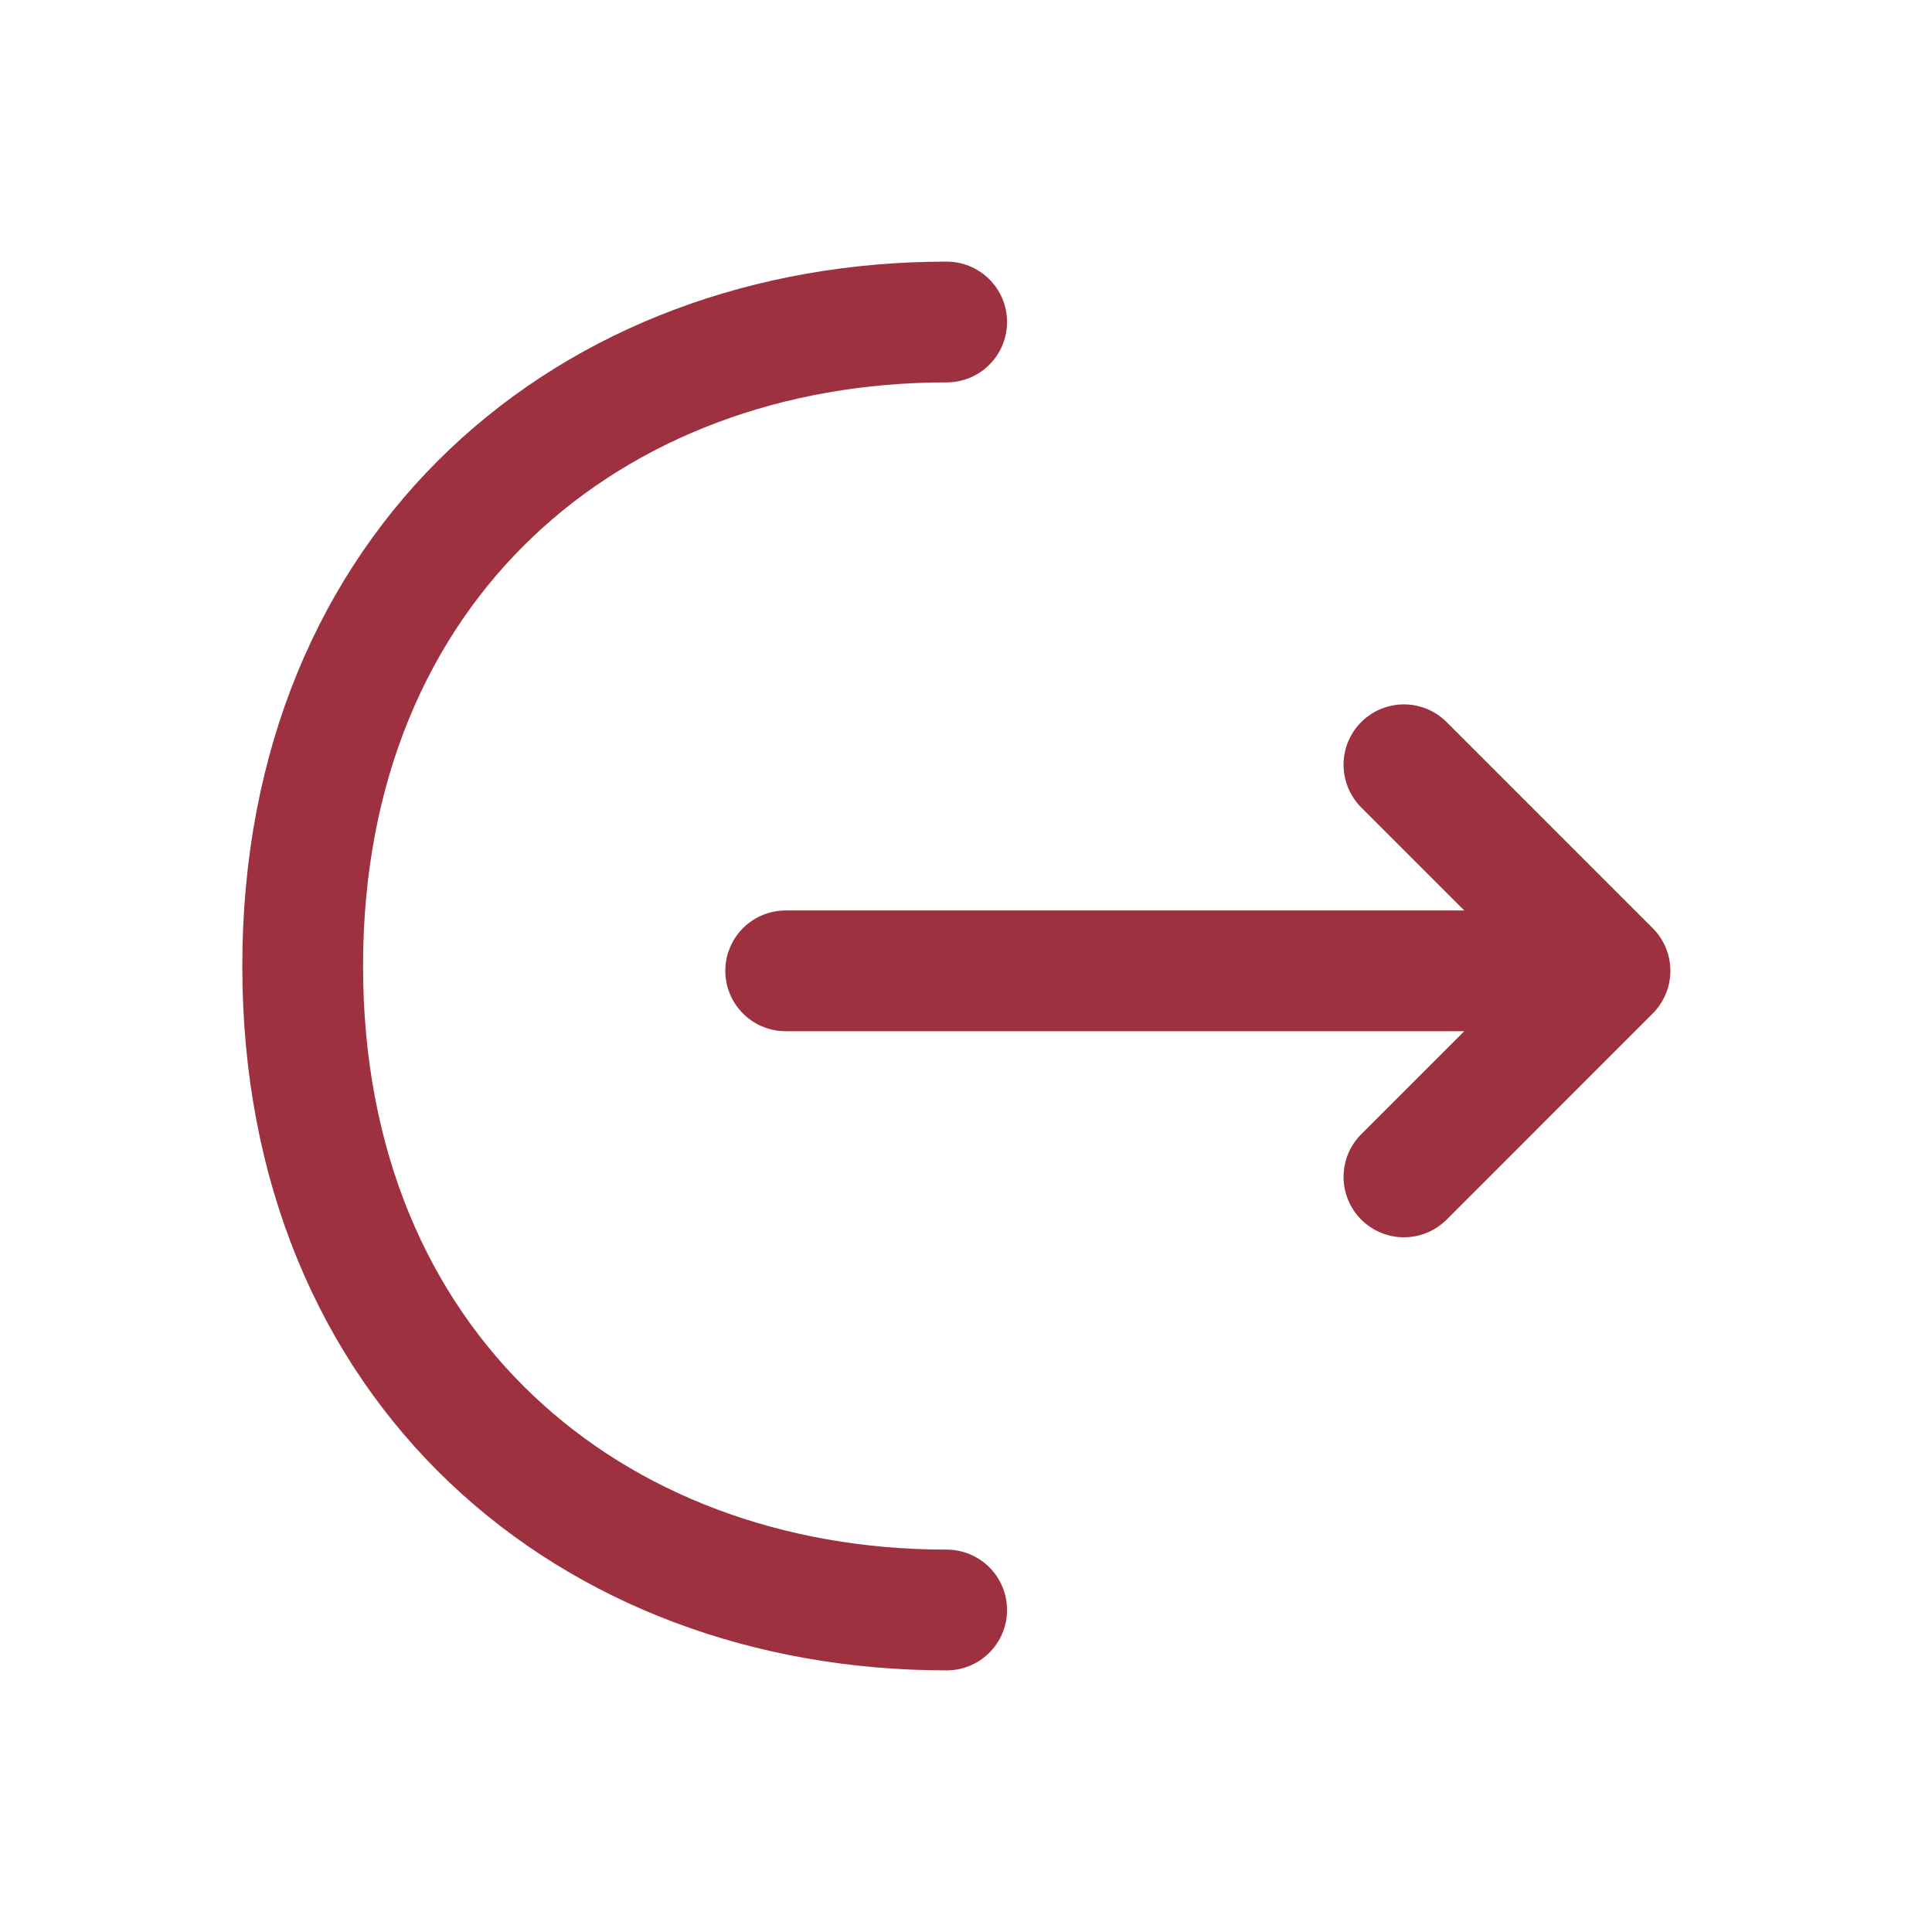
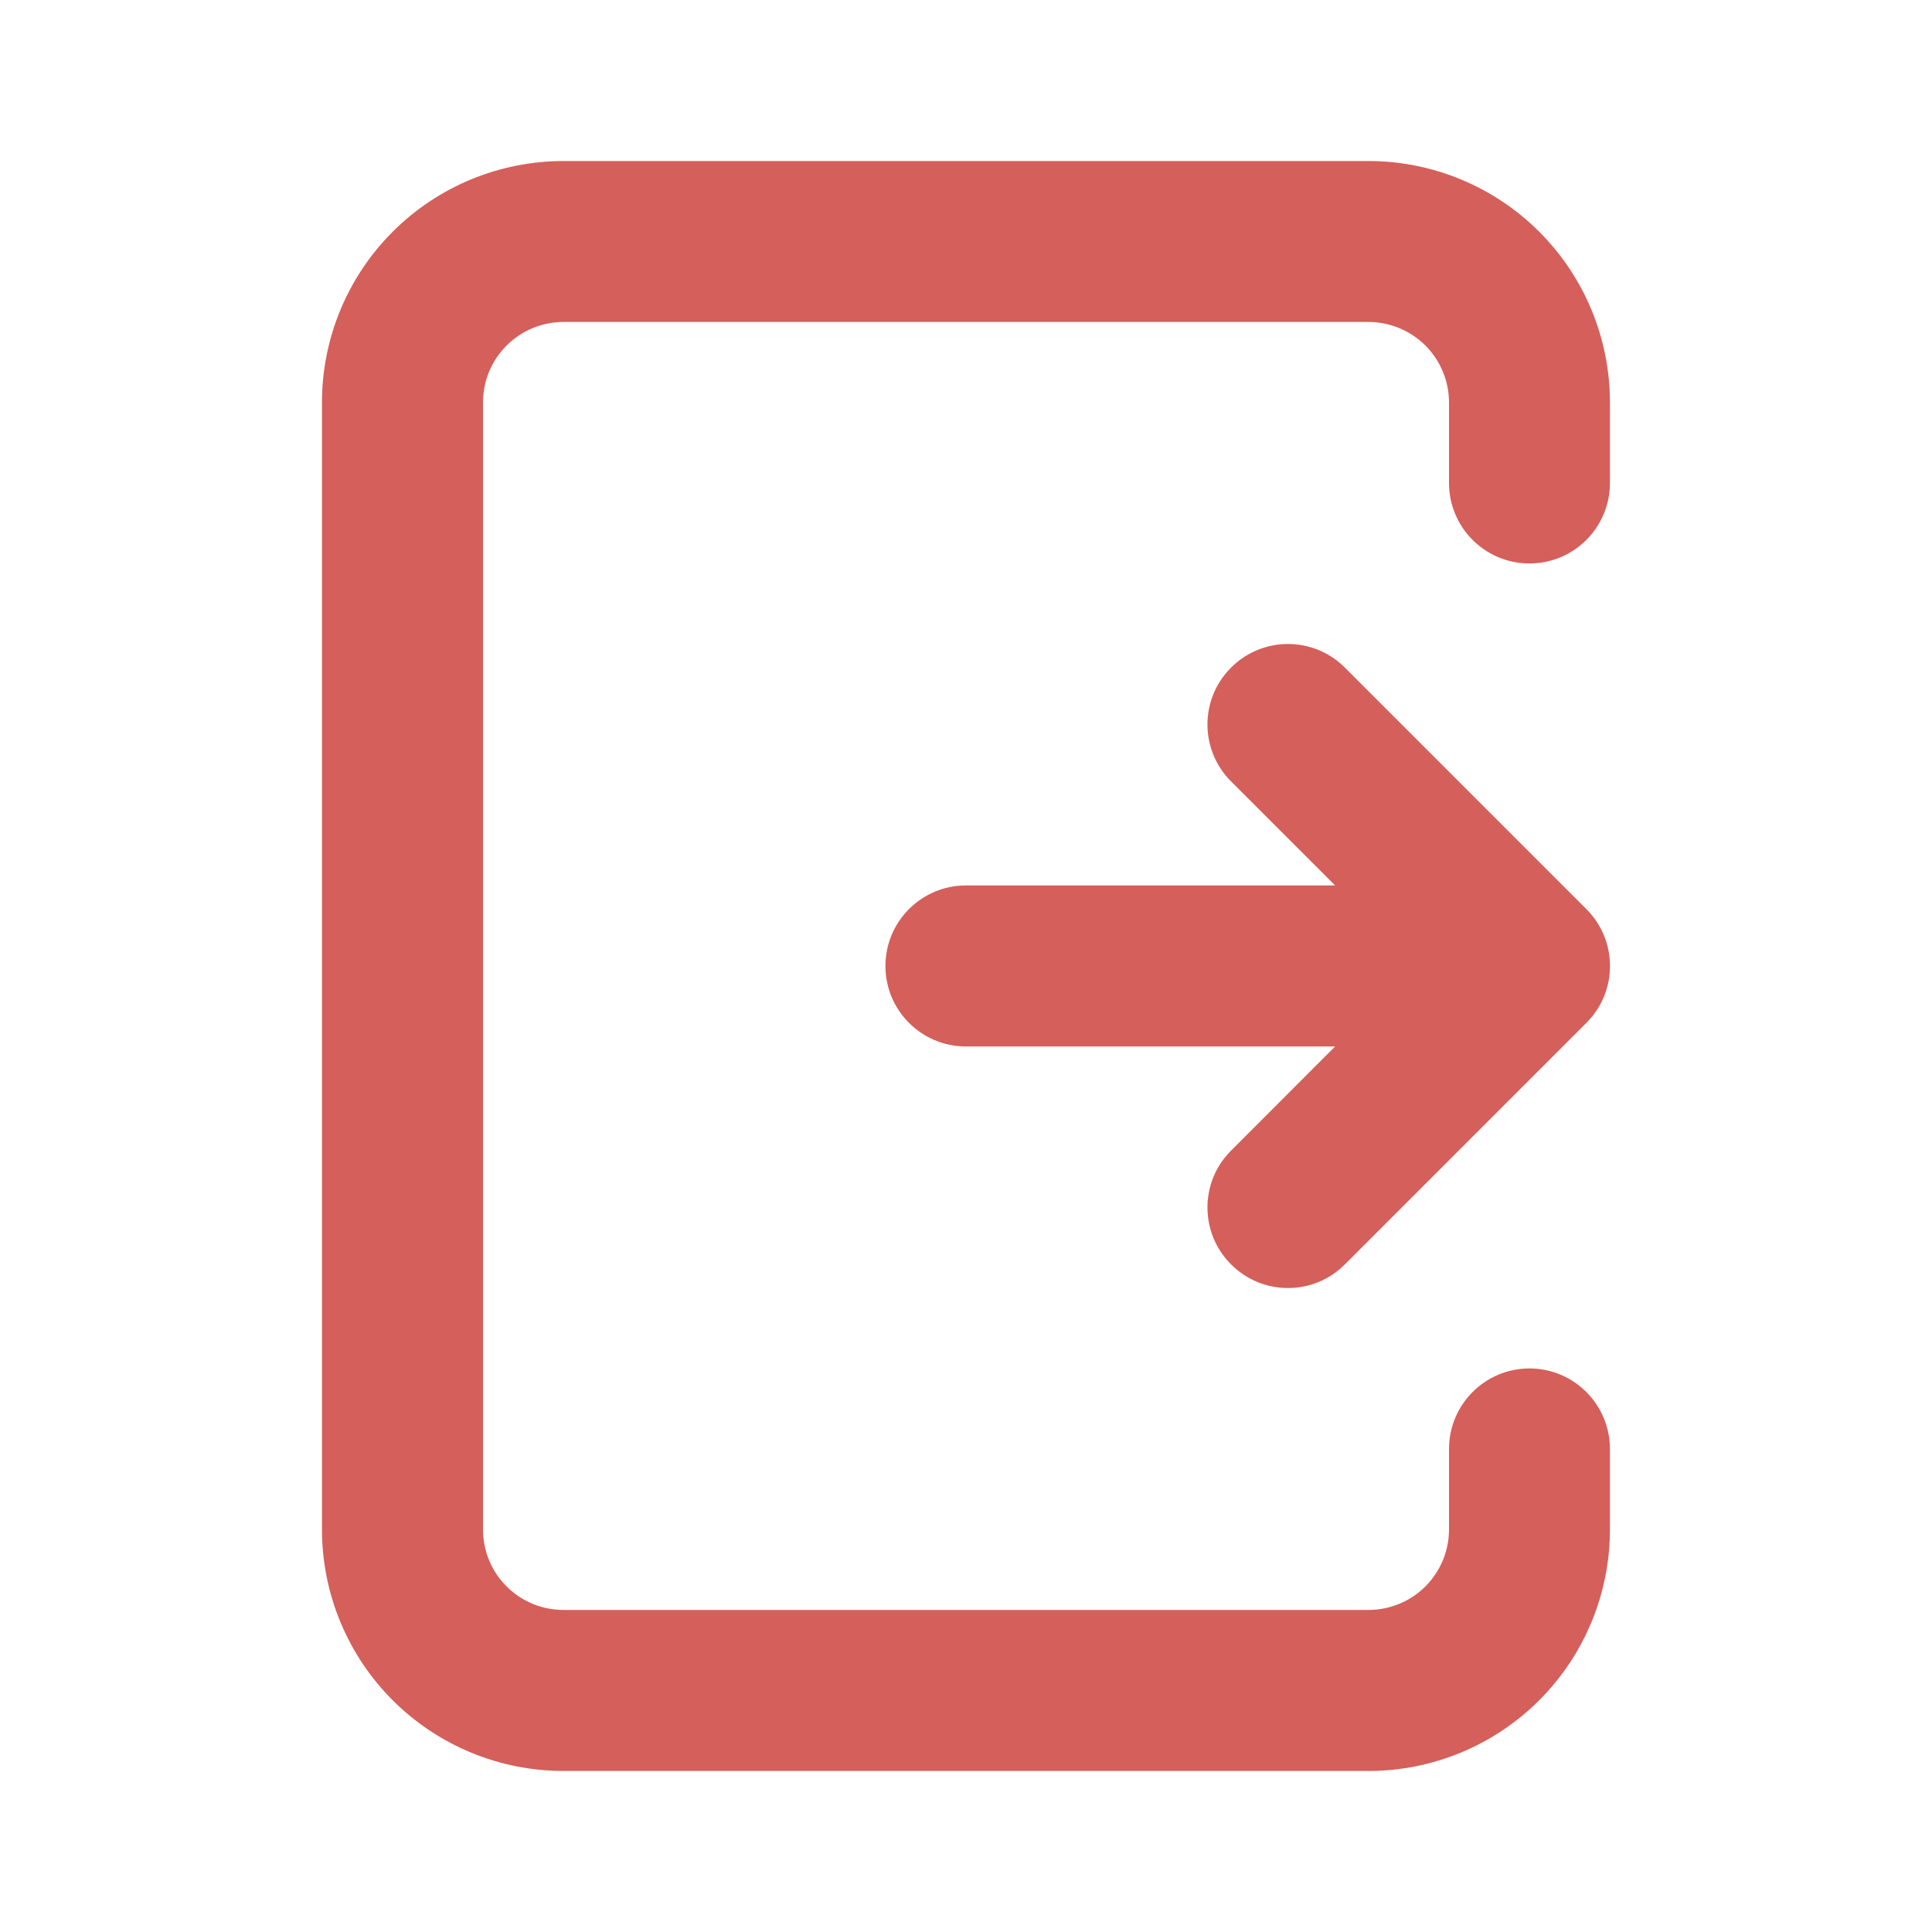
- <svg xmlns="http://www.w3.org/2000/svg" width="24" height="24" viewBox="0 0 24 24" fill="none">
-   <path d="M17.44 14.62L20 12.06L17.44 9.5" stroke="#9E313F" stroke-width="1.5" stroke-miterlimit="10" stroke-linecap="round" stroke-linejoin="round" />
-   <path d="M9.76 12.06H19.93" stroke="#9E313F" stroke-width="1.5" stroke-miterlimit="10" stroke-linecap="round" stroke-linejoin="round" />
-   <path d="M11.76 20C7.34 20 3.76 17 3.76 12C3.76 7 7.34 4 11.76 4" stroke="#9E313F" stroke-width="1.5" stroke-miterlimit="10" stroke-linecap="round" stroke-linejoin="round" />
+ <svg xmlns="http://www.w3.org/2000/svg" width="20" height="20" viewBox="0 0 20 20" fill="none">
+   <path d="M5.833 1.667C5.17 1.667 4.534 1.93 4.065 2.399C3.596 2.868 3.333 3.503 3.333 4.167V15.833C3.333 16.496 3.596 17.132 4.065 17.601C4.534 18.07 5.17 18.333 5.833 18.333H14.166C14.829 18.333 15.465 18.07 15.934 17.601C16.403 17.132 16.666 16.496 16.666 15.833V15C16.666 14.54 16.293 14.166 15.833 14.166C15.373 14.166 15 14.54 15 15V15.833C15 16.054 14.912 16.266 14.756 16.422C14.599 16.579 14.387 16.666 14.166 16.666H5.833C5.612 16.666 5.4 16.579 5.244 16.422C5.087 16.266 5 16.054 5 15.833V4.167C5 3.945 5.087 3.734 5.244 3.577C5.4 3.421 5.612 3.333 5.833 3.333H14.166C14.387 3.333 14.599 3.421 14.756 3.577C14.912 3.734 15 3.945 15 4.167V5C15 5.46 15.373 5.833 15.833 5.833C16.293 5.833 16.666 5.46 16.666 5V4.167C16.666 3.503 16.403 2.868 15.934 2.399C15.465 1.93 14.829 1.667 14.166 1.667H5.833Z" fill="#D55F5A" />
+   <path d="M13.922 6.911C13.597 6.585 13.069 6.585 12.744 6.911C12.418 7.236 12.418 7.764 12.744 8.089L13.821 9.166H10C9.539 9.166 9.166 9.54 9.166 10C9.166 10.46 9.539 10.833 10 10.833H13.821L12.744 11.911C12.418 12.236 12.418 12.764 12.744 13.089C13.069 13.415 13.597 13.415 13.922 13.089L16.422 10.589C16.748 10.264 16.748 9.736 16.422 9.411L13.922 6.911Z" fill="#D55F5A" />
</svg>
